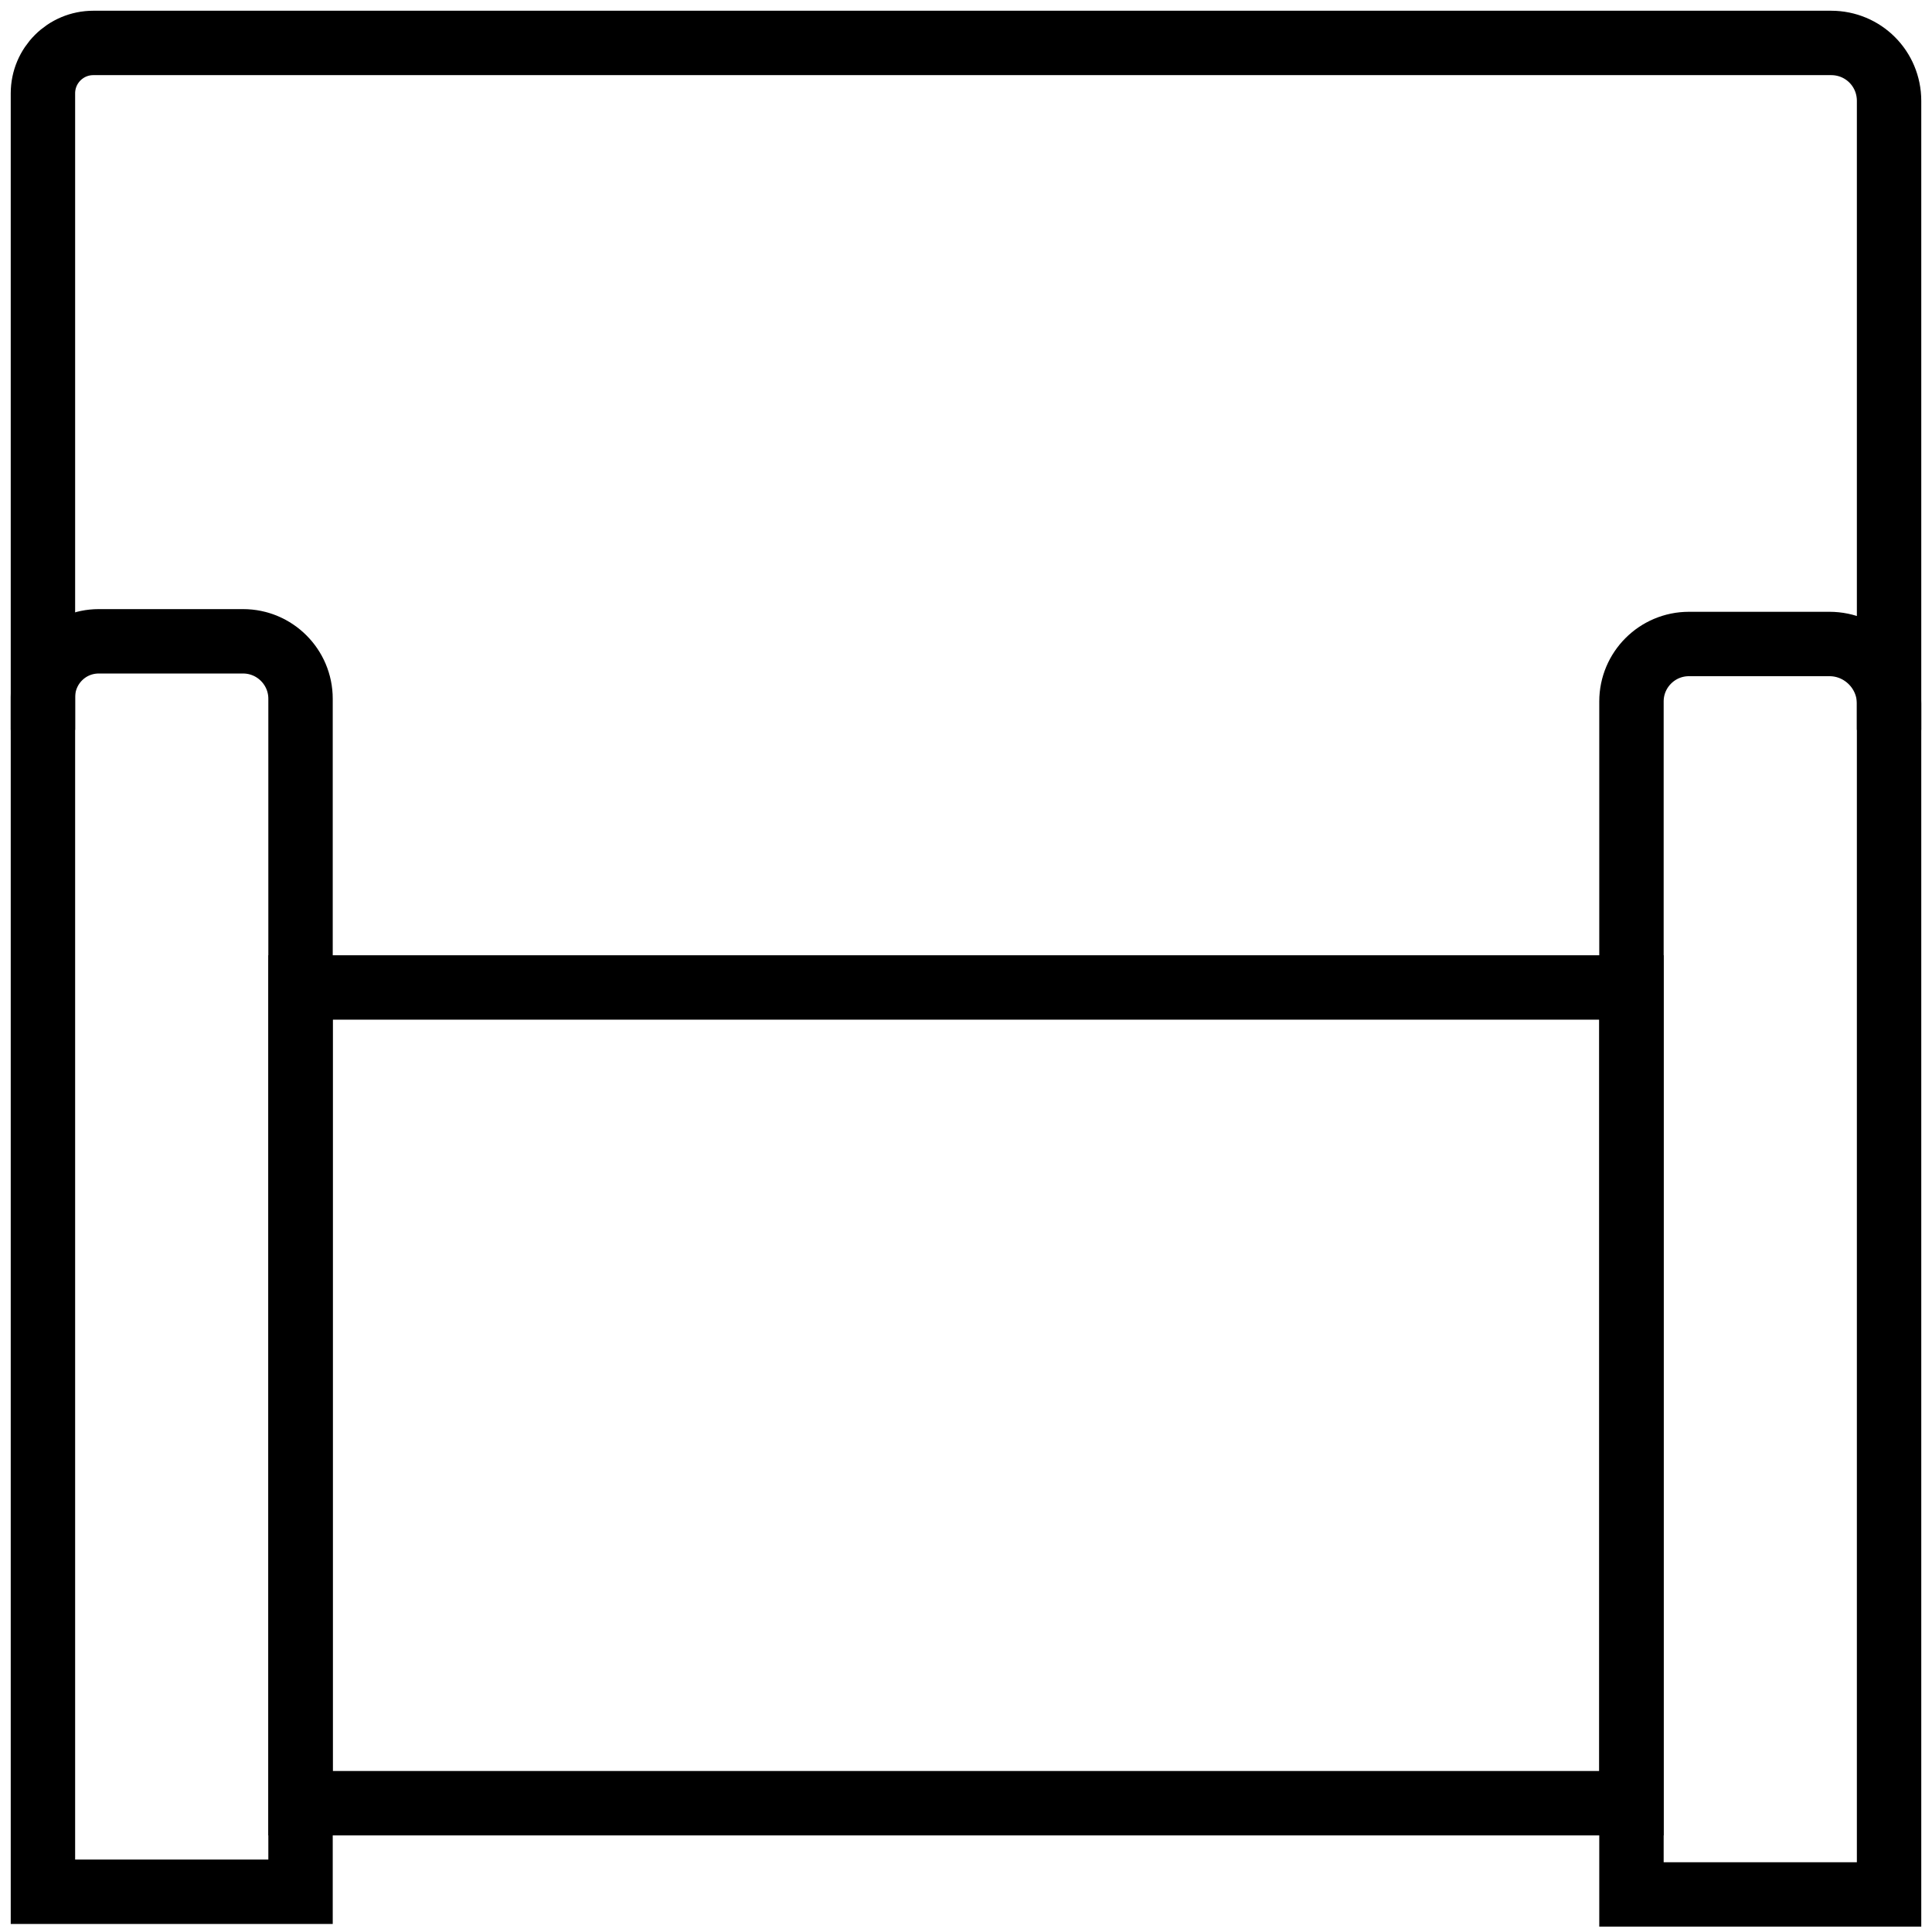
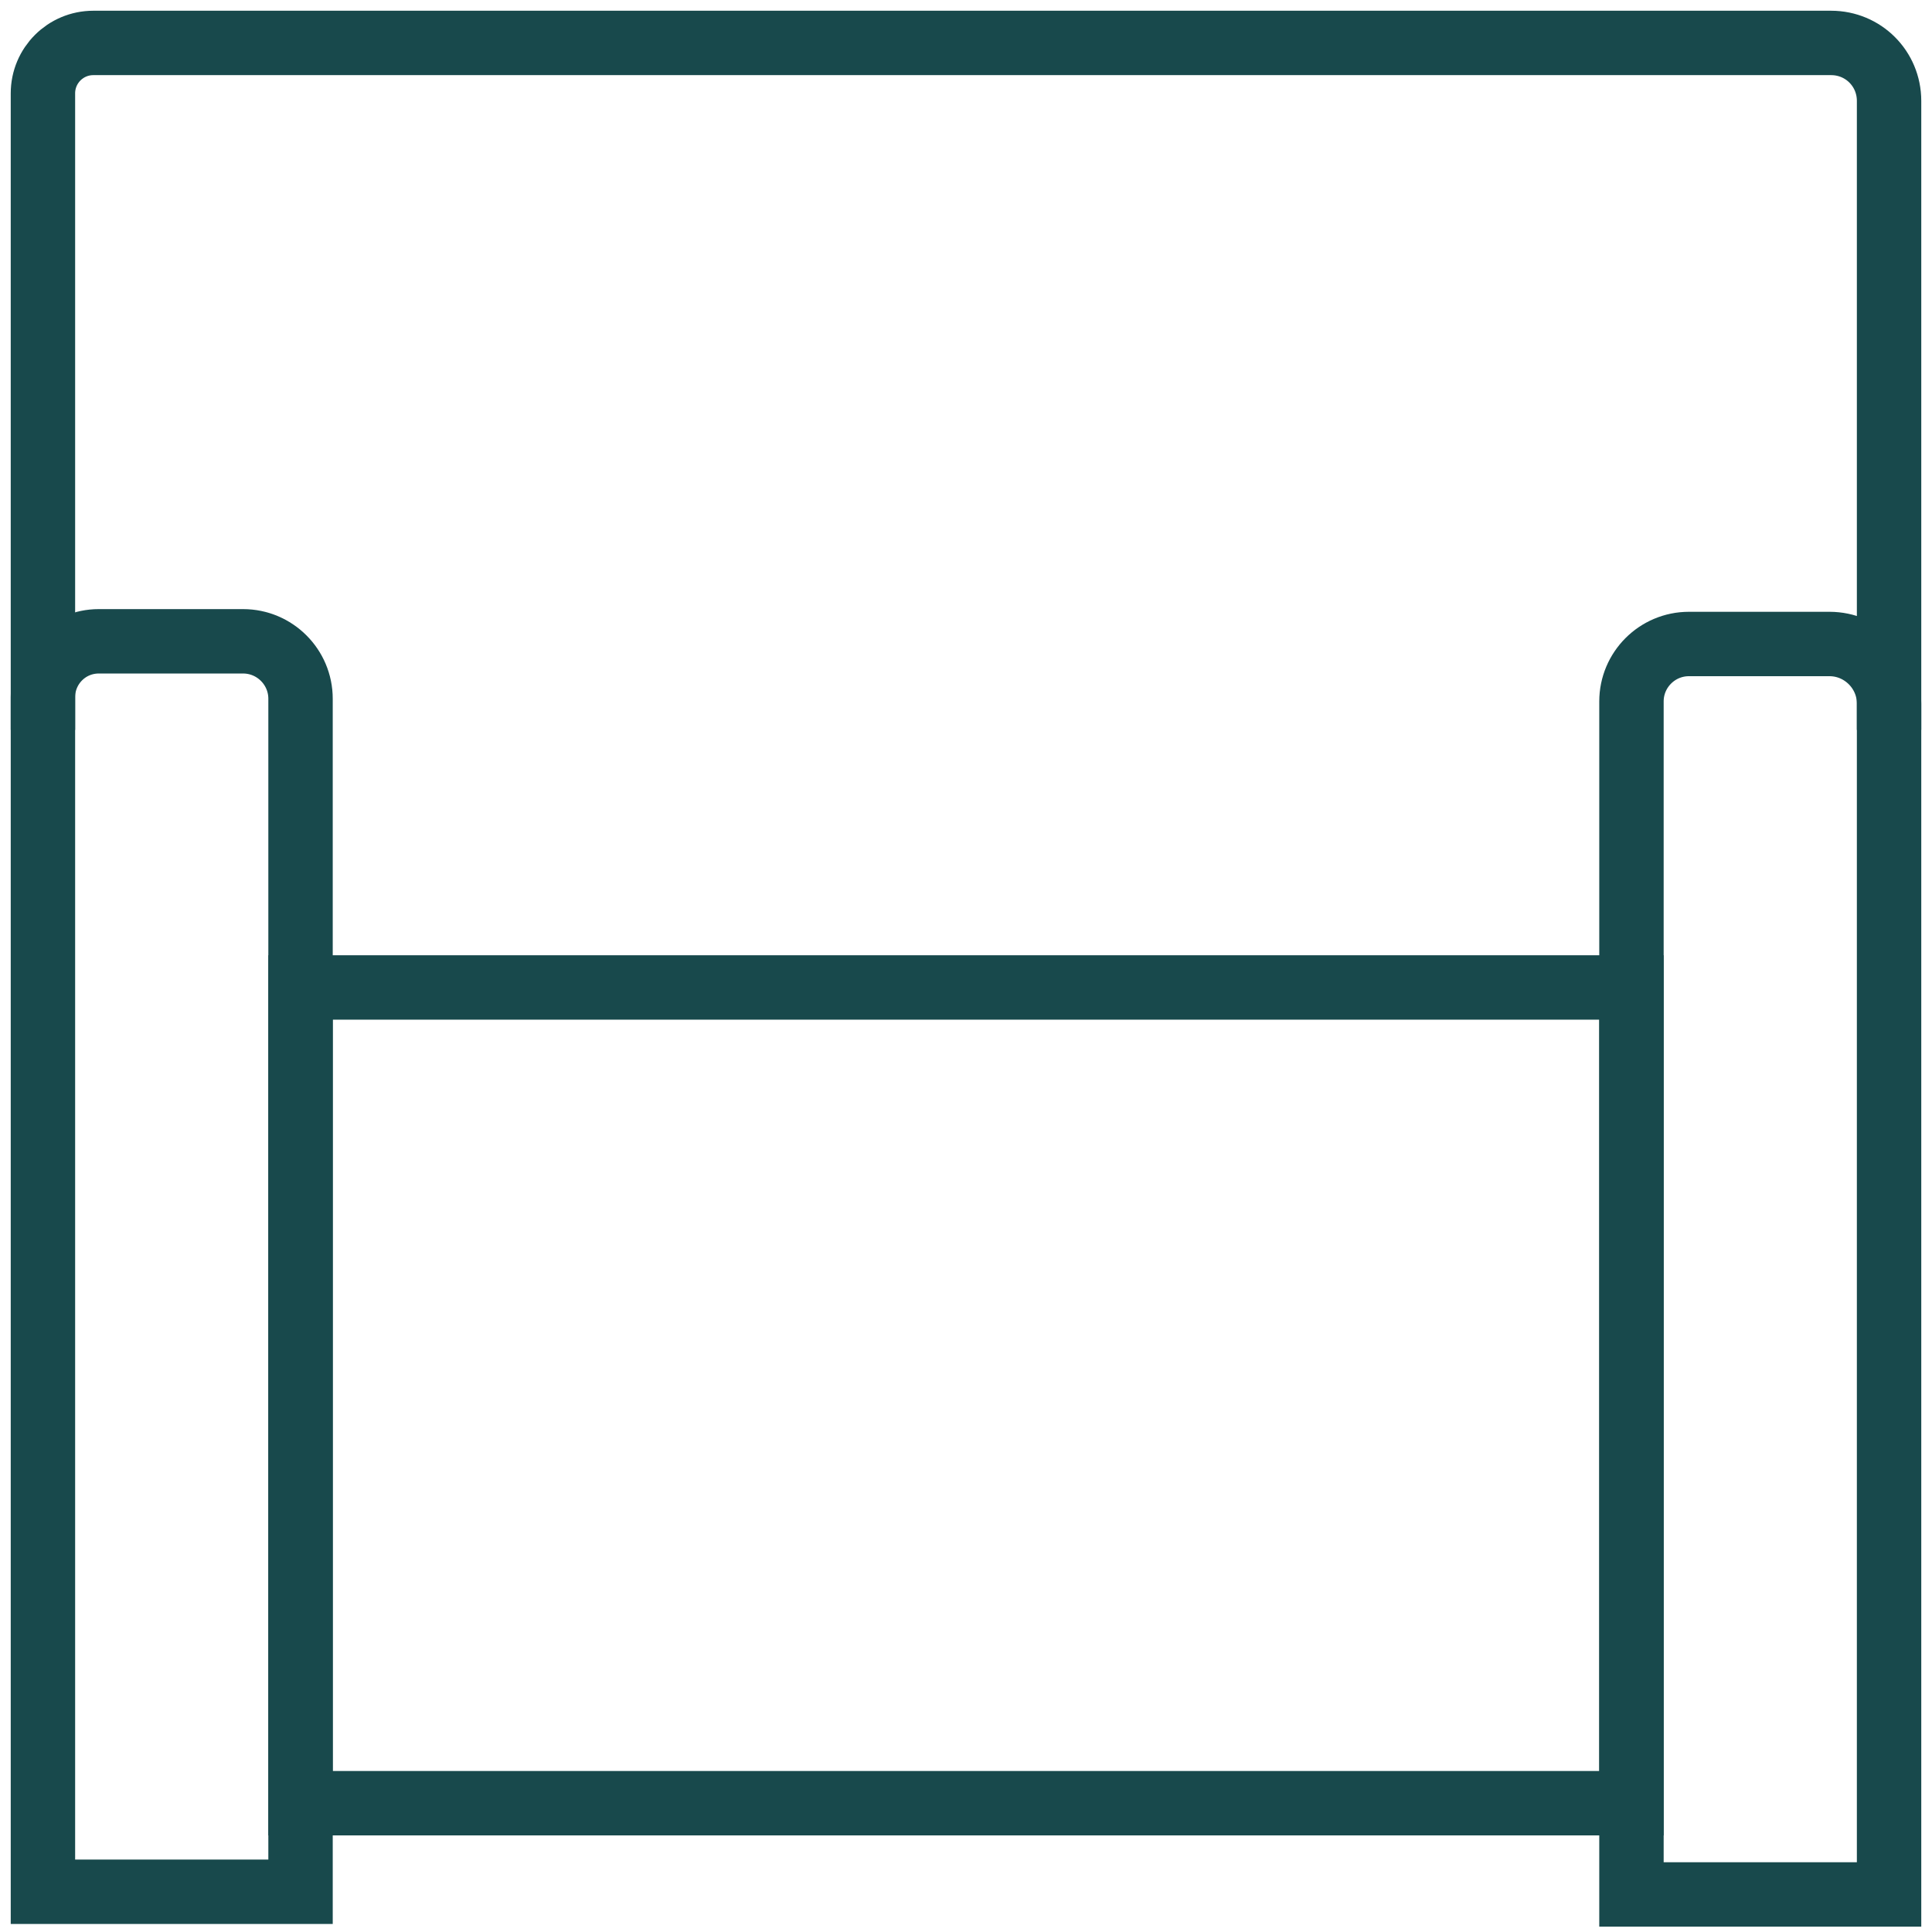
<svg xmlns="http://www.w3.org/2000/svg" version="1.1" id="Layer_1" x="0px" y="0px" viewBox="0 0 360 360" style="enable-background:new 0 0 360 360;" xml:space="preserve">
  <style type="text/css">
- 	.st0{fill:none;stroke:#000000;stroke-width:12;stroke-miterlimit:10;}
+ 	.st0{
+ 		fill:none;
+ 		stroke:#18494C;
+ 		stroke-width:12;
+ 		stroke-miterlimit:10;
+ 	}
</style>
  <rect x="56" y="184" class="st0" width="248" height="152" />
  <path class="st0" d="M56,352.5H8V129.9c0-5.7,4.6-10.4,10.4-10.4h26.9c5.9,0,10.7,4.8,10.7,10.7V352.5z" />
-   <path class="st0" d="M352,353h-48V130.7c0-5.9,4.8-10.7,10.7-10.7h26.2c6.1,0,11.1,5,11.1,11.1V353z" />
+   <path class="st0" d="M352,353h-48V130.7c0-5.9,4.8-10.7,10.7-10.7h26.2c6.1,0,11.1,5,11.1,11.1L352,353L352,353z" />
  <path class="st0" d="M352,136V18.8c0-6-4.8-10.8-10.8-10.8H17.4C12.2,8,8,12.2,8,17.4V136" />
</svg>
